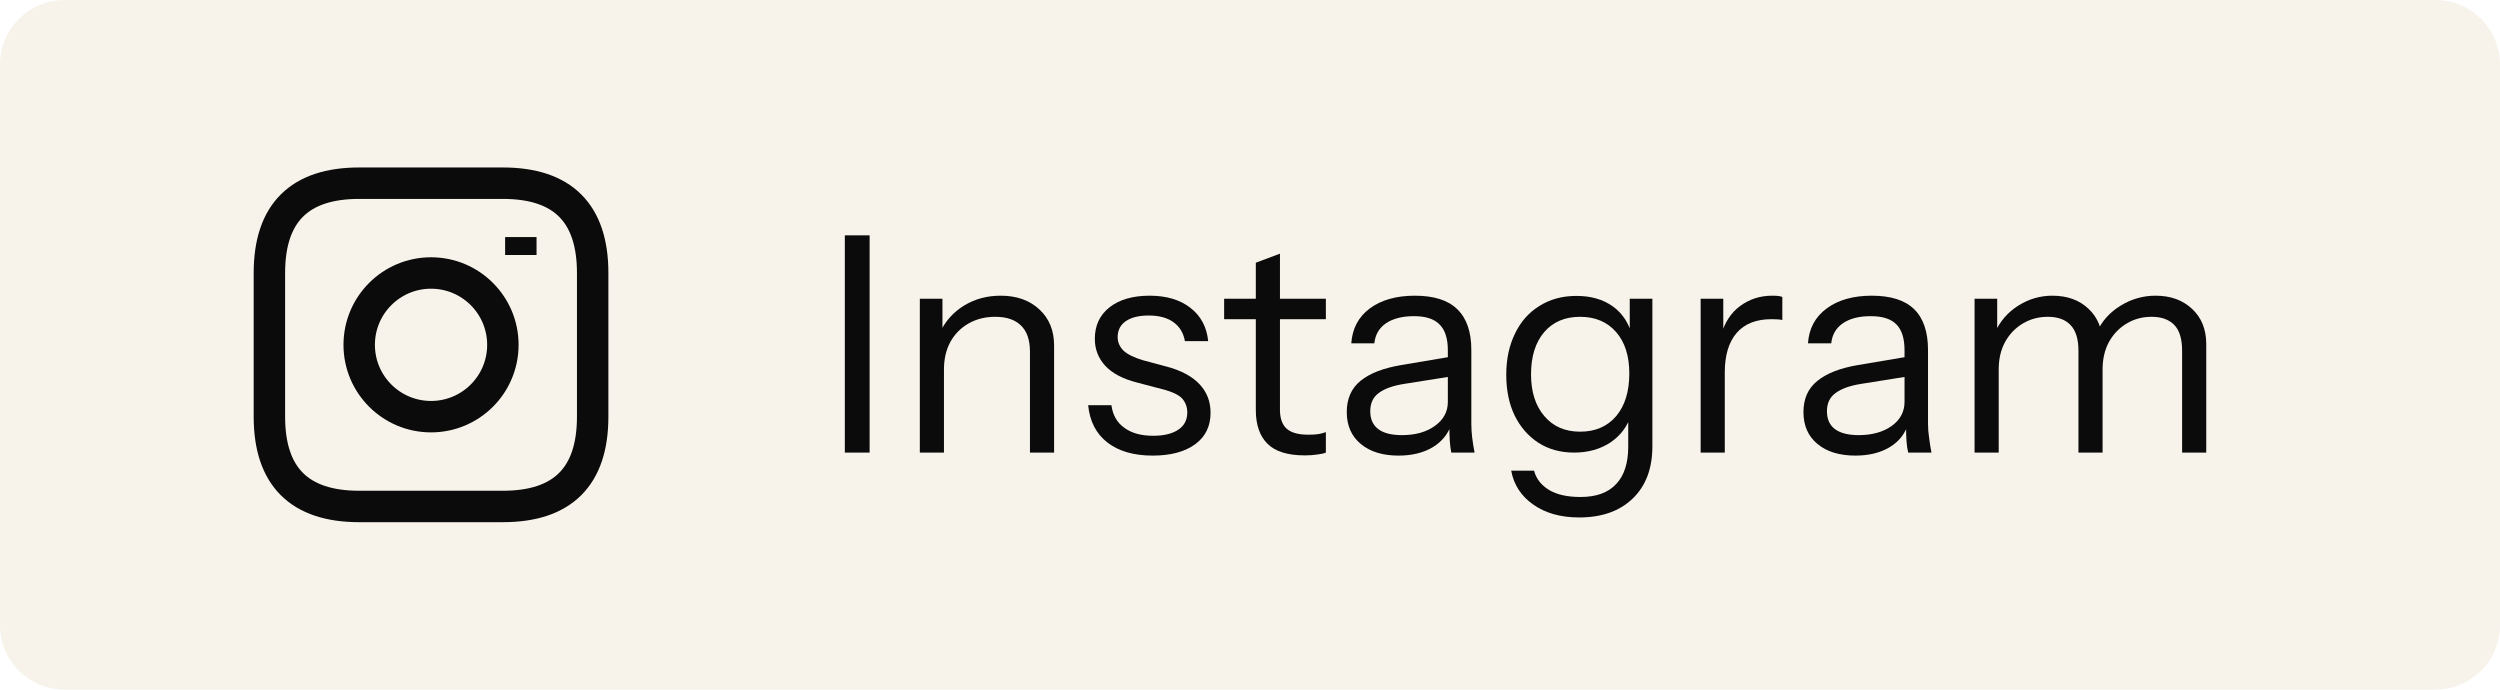
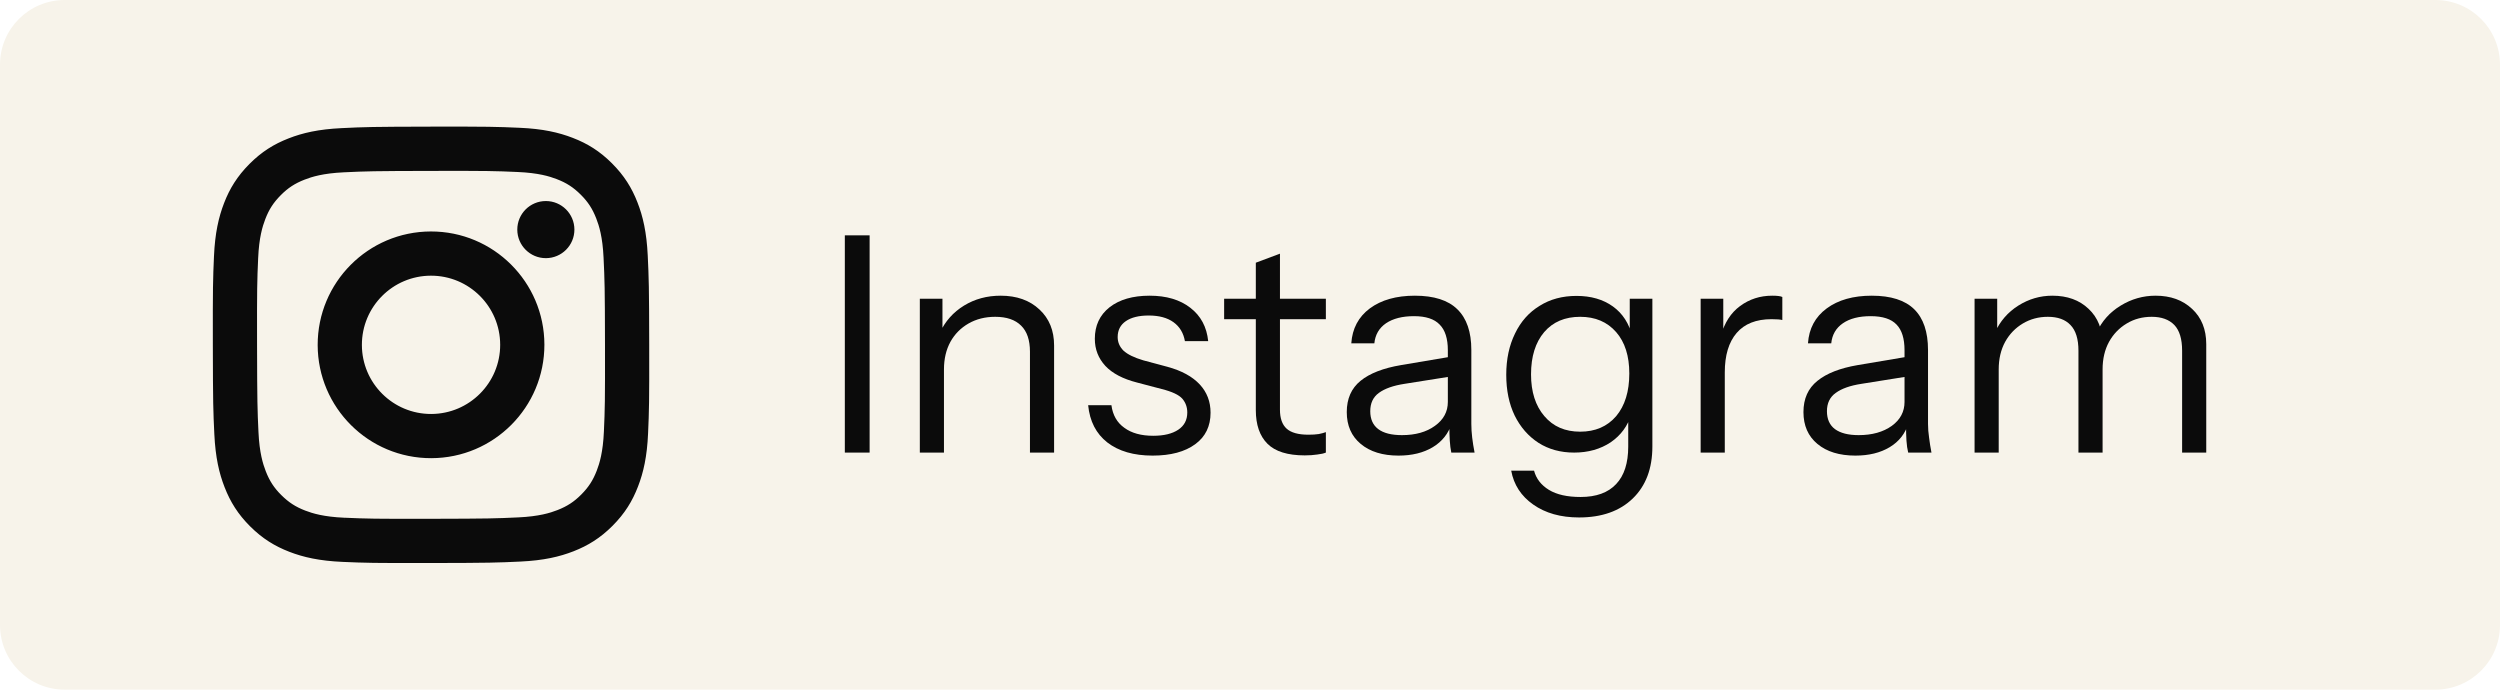
<svg xmlns="http://www.w3.org/2000/svg" width="116" height="32" viewBox="0 0 116 32">
  <rect width="116" height="32" rx="3" fill="#F7F3EA" />
  <g fill="#0B0B0B">
    <g transform="translate(10 6) scale(.833333)">
-       <path d="M8 3H16Q21 3 21 8V16Q21 21 16 21H8Q3 21 3 16V8Q3 3 8 3Z" fill="none" stroke="#0B0B0B" stroke-width="1.75" stroke-linecap="butt" stroke-linejoin="round" />
-       <path d="M16 12A4 4 0 1 1 8 12A4 4 0 1 1 16 12ZM17 6V7" fill="none" stroke="#0B0B0B" stroke-width="1.75" stroke-linecap="butt" stroke-linejoin="round" />
+       <path d="M7.03.084c-1.277.06-2.149.264-2.911.563-.789.307-1.458.72-2.123 1.388-.665.668-1.075 1.337-1.38 2.127-.295.764-.496 1.637-.552 2.914-.056 1.278-.069 1.688-.063 4.947.006 3.259.021 3.667.083 4.947.061 1.276.264 2.148.564 2.911.308.789.72 1.457 1.388 2.123.668.665 1.337 1.074 2.128 1.38.763.295 1.636.496 2.913.552 1.277.056 1.688.069 4.946.063 3.258-.006 3.668-.021 4.948-.081 1.28-.061 2.147-.265 2.91-.563.789-.309 1.458-.72 2.123-1.388.665-.668 1.075-1.338 1.379-2.128.296-.763.497-1.636.552-2.912.056-1.281.069-1.69.063-4.948-.006-3.258-.021-3.667-.082-4.947-.061-1.28-.264-2.149-.563-2.912-.308-.789-.72-1.457-1.388-2.123C21.298 1.33 20.628.921 19.838.617 19.074.321 18.202.12 16.924.065 15.647.009 15.236-.005 11.977.001 8.718.008 8.31.021 7.03.084m.14 21.693c-1.17-.051-1.805-.245-2.229-.408-.561-.216-.96-.477-1.382-.895-.422-.418-.681-.819-.9-1.378-.164-.423-.362-1.058-.417-2.228-.059-1.264-.072-1.644-.079-4.848-.007-3.204.005-3.583.061-4.848.05-1.169.246-1.805.408-2.228.216-.561.476-.96.895-1.382.419-.422.818-.681 1.378-.9.423-.165 1.058-.361 2.227-.417 1.266-.06 1.645-.072 4.848-.079 3.203-.007 3.583.005 4.849.061 1.169.051 1.805.244 2.228.408.561.216.96.475 1.382.895.422.419.682.818.9 1.379.165.422.362 1.056.417 2.226.06 1.266.074 1.645.08 4.848.006 3.203-.005 3.583-.061 4.848-.051 1.17-.245 1.806-.408 2.229-.216.56-.476.96-.895 1.381-.419.421-.818.681-1.378.9-.422.165-1.058.362-2.226.417-1.266.059-1.645.072-4.849.079-3.204.007-3.583-.006-4.848-.061M16.953 5.586A1.44 1.44 0 1 0 18.39 4.144a1.44 1.44 0 0 0-1.437 1.442M5.838 12.012c.007 3.403 2.771 6.156 6.173 6.149 3.403-.006 6.157-2.77 6.151-6.173-.006-3.403-2.771-6.157-6.174-6.15-3.403.007-6.156 2.771-6.15 6.174M8 12.008a4 4 0 1 1 4.008 3.992A4 4 0 0 1 8 12.008" fill="#0B0B0B" stroke="#0B0B0B" stroke-width="0.3" stroke-linejoin="round" />
    </g>
    <path d="M40.35 21.00 L39.20 21.00 L39.20 10.92 L40.35 10.92 L40.35 21.00" />
    <path d="M43.80 21.00 L42.68 21.00 L42.68 13.86 L43.73 13.86 L43.73 15.54 L43.80 15.54 L43.80 21.00 M48.91 21.00 L47.79 21.00 L47.79 16.32 Q47.79 15.51 47.38 15.11 Q46.97 14.70 46.18 14.70 L46.18 14.70 Q45.48 14.70 44.94 15.01 Q44.40 15.32 44.10 15.86 Q43.80 16.41 43.80 17.14 L43.80 17.14 L43.61 15.44 Q43.98 14.64 44.73 14.18 Q45.48 13.72 46.43 13.72 L46.43 13.72 Q47.55 13.72 48.23 14.36 Q48.91 14.99 48.91 16.03 L48.91 16.03 L48.91 21.00" />
    <path d="M53.48 21.14 L53.48 21.14 Q52.17 21.14 51.38 20.53 Q50.60 19.92 50.49 18.80 L50.49 18.80 L51.57 18.80 Q51.66 19.49 52.17 19.85 Q52.67 20.22 53.51 20.22 L53.51 20.22 Q54.25 20.22 54.67 19.94 Q55.09 19.66 55.09 19.14 L55.09 19.14 Q55.09 18.77 54.86 18.50 Q54.62 18.23 53.90 18.05 L53.90 18.05 L52.76 17.75 Q51.78 17.50 51.29 16.98 Q50.80 16.45 50.80 15.72 L50.80 15.72 Q50.80 14.80 51.48 14.26 Q52.17 13.72 53.34 13.72 L53.34 13.72 Q54.51 13.72 55.23 14.28 Q55.96 14.84 56.06 15.83 L56.06 15.83 L54.98 15.83 Q54.88 15.26 54.45 14.95 Q54.02 14.64 53.30 14.64 L53.30 14.64 Q52.62 14.64 52.24 14.90 Q51.86 15.16 51.86 15.64 L51.86 15.64 Q51.86 16.00 52.13 16.27 Q52.41 16.53 53.05 16.72 L53.05 16.72 L54.17 17.02 Q55.16 17.29 55.67 17.84 Q56.17 18.38 56.17 19.15 L56.17 19.15 Q56.17 20.09 55.46 20.61 Q54.74 21.14 53.48 21.14" />
    <path d="M60.54 21.13 L60.54 21.13 Q59.35 21.13 58.81 20.59 Q58.27 20.05 58.27 19.03 L58.27 19.03 L58.27 12.19 L59.39 11.77 L59.39 19.01 Q59.39 19.61 59.70 19.89 Q60.01 20.17 60.71 20.17 L60.71 20.17 Q60.99 20.17 61.19 20.14 Q61.39 20.10 61.52 20.05 L61.52 20.05 L61.52 21.00 Q61.38 21.06 61.12 21.09 Q60.86 21.13 60.54 21.13 M61.52 14.81 L56.80 14.81 L56.80 13.86 L61.52 13.86 L61.52 14.81" />
    <path d="M68.42 21.00 L67.34 21.00 Q67.29 20.76 67.27 20.45 Q67.25 20.15 67.25 19.67 L67.25 19.67 L67.18 19.67 L67.18 16.25 Q67.18 15.44 66.80 15.06 Q66.43 14.67 65.61 14.67 L65.61 14.67 Q64.80 14.67 64.31 15.00 Q63.83 15.33 63.77 15.93 L63.77 15.93 L62.70 15.93 Q62.77 14.90 63.56 14.31 Q64.36 13.72 65.65 13.72 L65.65 13.72 Q66.98 13.72 67.62 14.35 Q68.27 14.98 68.27 16.24 L68.27 16.24 L68.27 19.67 Q68.27 19.98 68.31 20.31 Q68.35 20.64 68.42 21.00 L68.42 21.00 M64.89 21.14 L64.89 21.14 Q63.79 21.14 63.14 20.60 Q62.49 20.06 62.49 19.12 L62.49 19.12 Q62.49 18.19 63.13 17.67 Q63.77 17.15 65.01 16.94 L65.01 16.94 L67.50 16.52 L67.50 17.44 L65.17 17.81 Q64.39 17.93 63.98 18.23 Q63.58 18.52 63.58 19.08 L63.58 19.08 Q63.58 19.63 63.95 19.91 Q64.32 20.19 65.05 20.19 L65.05 20.19 Q65.99 20.19 66.58 19.76 Q67.18 19.33 67.18 18.65 L67.18 18.65 L67.36 19.64 Q67.13 20.36 66.48 20.75 Q65.83 21.14 64.89 21.14" />
    <path d="M73.27 24.01 L73.27 24.01 Q71.99 24.01 71.14 23.41 Q70.30 22.82 70.12 21.84 L70.12 21.84 L71.18 21.84 Q71.33 22.40 71.87 22.73 Q72.41 23.06 73.34 23.06 L73.34 23.06 Q74.43 23.06 74.99 22.46 Q75.55 21.87 75.55 20.72 L75.55 20.72 L75.55 19.19 L75.69 19.22 Q75.45 20.03 74.74 20.52 Q74.02 21.00 73.04 21.00 L73.04 21.00 Q72.10 21.00 71.39 20.55 Q70.68 20.09 70.28 19.28 Q69.89 18.47 69.89 17.39 L69.89 17.39 Q69.89 16.30 70.30 15.47 Q70.70 14.64 71.44 14.19 Q72.17 13.73 73.15 13.73 L73.15 13.73 Q74.16 13.73 74.84 14.22 Q75.52 14.71 75.74 15.62 L75.74 15.62 L75.62 15.64 L75.62 13.86 L76.67 13.86 L76.67 20.72 Q76.67 22.25 75.76 23.13 Q74.85 24.01 73.27 24.01 M73.32 20.03 L73.32 20.03 Q74.37 20.03 74.99 19.31 Q75.60 18.58 75.60 17.33 L75.60 17.33 Q75.60 16.11 74.99 15.41 Q74.37 14.70 73.32 14.70 L73.32 14.70 Q72.26 14.70 71.65 15.41 Q71.04 16.13 71.04 17.37 L71.04 17.37 Q71.04 18.59 71.66 19.31 Q72.27 20.03 73.32 20.03" />
    <path d="M80.03 21.00 L78.91 21.00 L78.91 13.86 L79.96 13.86 L79.96 15.68 L80.03 15.68 L80.03 21.00 M80.03 17.28 L80.03 17.28 L79.85 15.58 Q80.10 14.67 80.74 14.20 Q81.39 13.72 82.23 13.72 L82.23 13.72 Q82.58 13.72 82.70 13.78 L82.70 13.78 L82.70 14.85 Q82.63 14.83 82.51 14.82 Q82.38 14.81 82.20 14.81 L82.20 14.81 Q81.13 14.81 80.58 15.45 Q80.03 16.09 80.03 17.28" />
    <path d="M89.62 21.00 L88.54 21.00 Q88.48 20.76 88.46 20.45 Q88.44 20.15 88.44 19.67 L88.44 19.67 L88.37 19.67 L88.37 16.25 Q88.37 15.44 88.00 15.06 Q87.63 14.67 86.80 14.67 L86.80 14.67 Q85.99 14.67 85.51 15.00 Q85.03 15.33 84.97 15.93 L84.97 15.93 L83.89 15.93 Q83.96 14.90 84.76 14.31 Q85.56 13.72 86.85 13.72 L86.85 13.72 Q88.18 13.72 88.82 14.35 Q89.46 14.98 89.46 16.24 L89.46 16.24 L89.46 19.67 Q89.46 19.98 89.51 20.31 Q89.55 20.64 89.62 21.00 L89.62 21.00 M86.09 21.14 L86.09 21.14 Q84.98 21.14 84.33 20.60 Q83.68 20.06 83.68 19.12 L83.68 19.12 Q83.68 18.19 84.33 17.67 Q84.97 17.15 86.20 16.94 L86.20 16.94 L88.69 16.52 L88.69 17.44 L86.37 17.81 Q85.59 17.93 85.18 18.23 Q84.77 18.52 84.77 19.08 L84.77 19.08 Q84.77 19.63 85.14 19.91 Q85.52 20.19 86.24 20.19 L86.24 20.19 Q87.18 20.19 87.78 19.76 Q88.37 19.33 88.37 18.65 L88.37 18.65 L88.55 19.64 Q88.33 20.36 87.68 20.75 Q87.03 21.14 86.09 21.14" />
    <path d="M92.74 21.00 L91.62 21.00 L91.62 13.86 L92.67 13.86 L92.67 15.54 L92.74 15.54 L92.74 21.00 M97.56 21.00 L96.44 21.00 L96.44 16.27 Q96.44 15.46 96.07 15.08 Q95.71 14.70 95.02 14.70 L95.02 14.70 Q94.38 14.70 93.86 15.01 Q93.34 15.32 93.04 15.86 Q92.74 16.41 92.74 17.14 L92.74 17.14 L92.56 15.44 Q92.92 14.64 93.65 14.18 Q94.38 13.72 95.23 13.72 L95.23 13.72 Q96.27 13.72 96.91 14.33 Q97.56 14.94 97.56 15.97 L97.56 15.97 L97.56 21.00 M102.37 21.00 L101.25 21.00 L101.25 16.27 Q101.25 15.46 100.89 15.08 Q100.52 14.70 99.84 14.70 L99.84 14.70 Q99.19 14.70 98.68 15.01 Q98.16 15.32 97.86 15.86 Q97.56 16.41 97.56 17.14 L97.56 17.14 L97.28 15.44 Q97.64 14.64 98.40 14.18 Q99.15 13.72 100.02 13.72 L100.02 13.72 Q101.06 13.72 101.71 14.33 Q102.37 14.94 102.37 15.97 L102.37 15.97 L102.37 21.00" />
  </g>
</svg>
